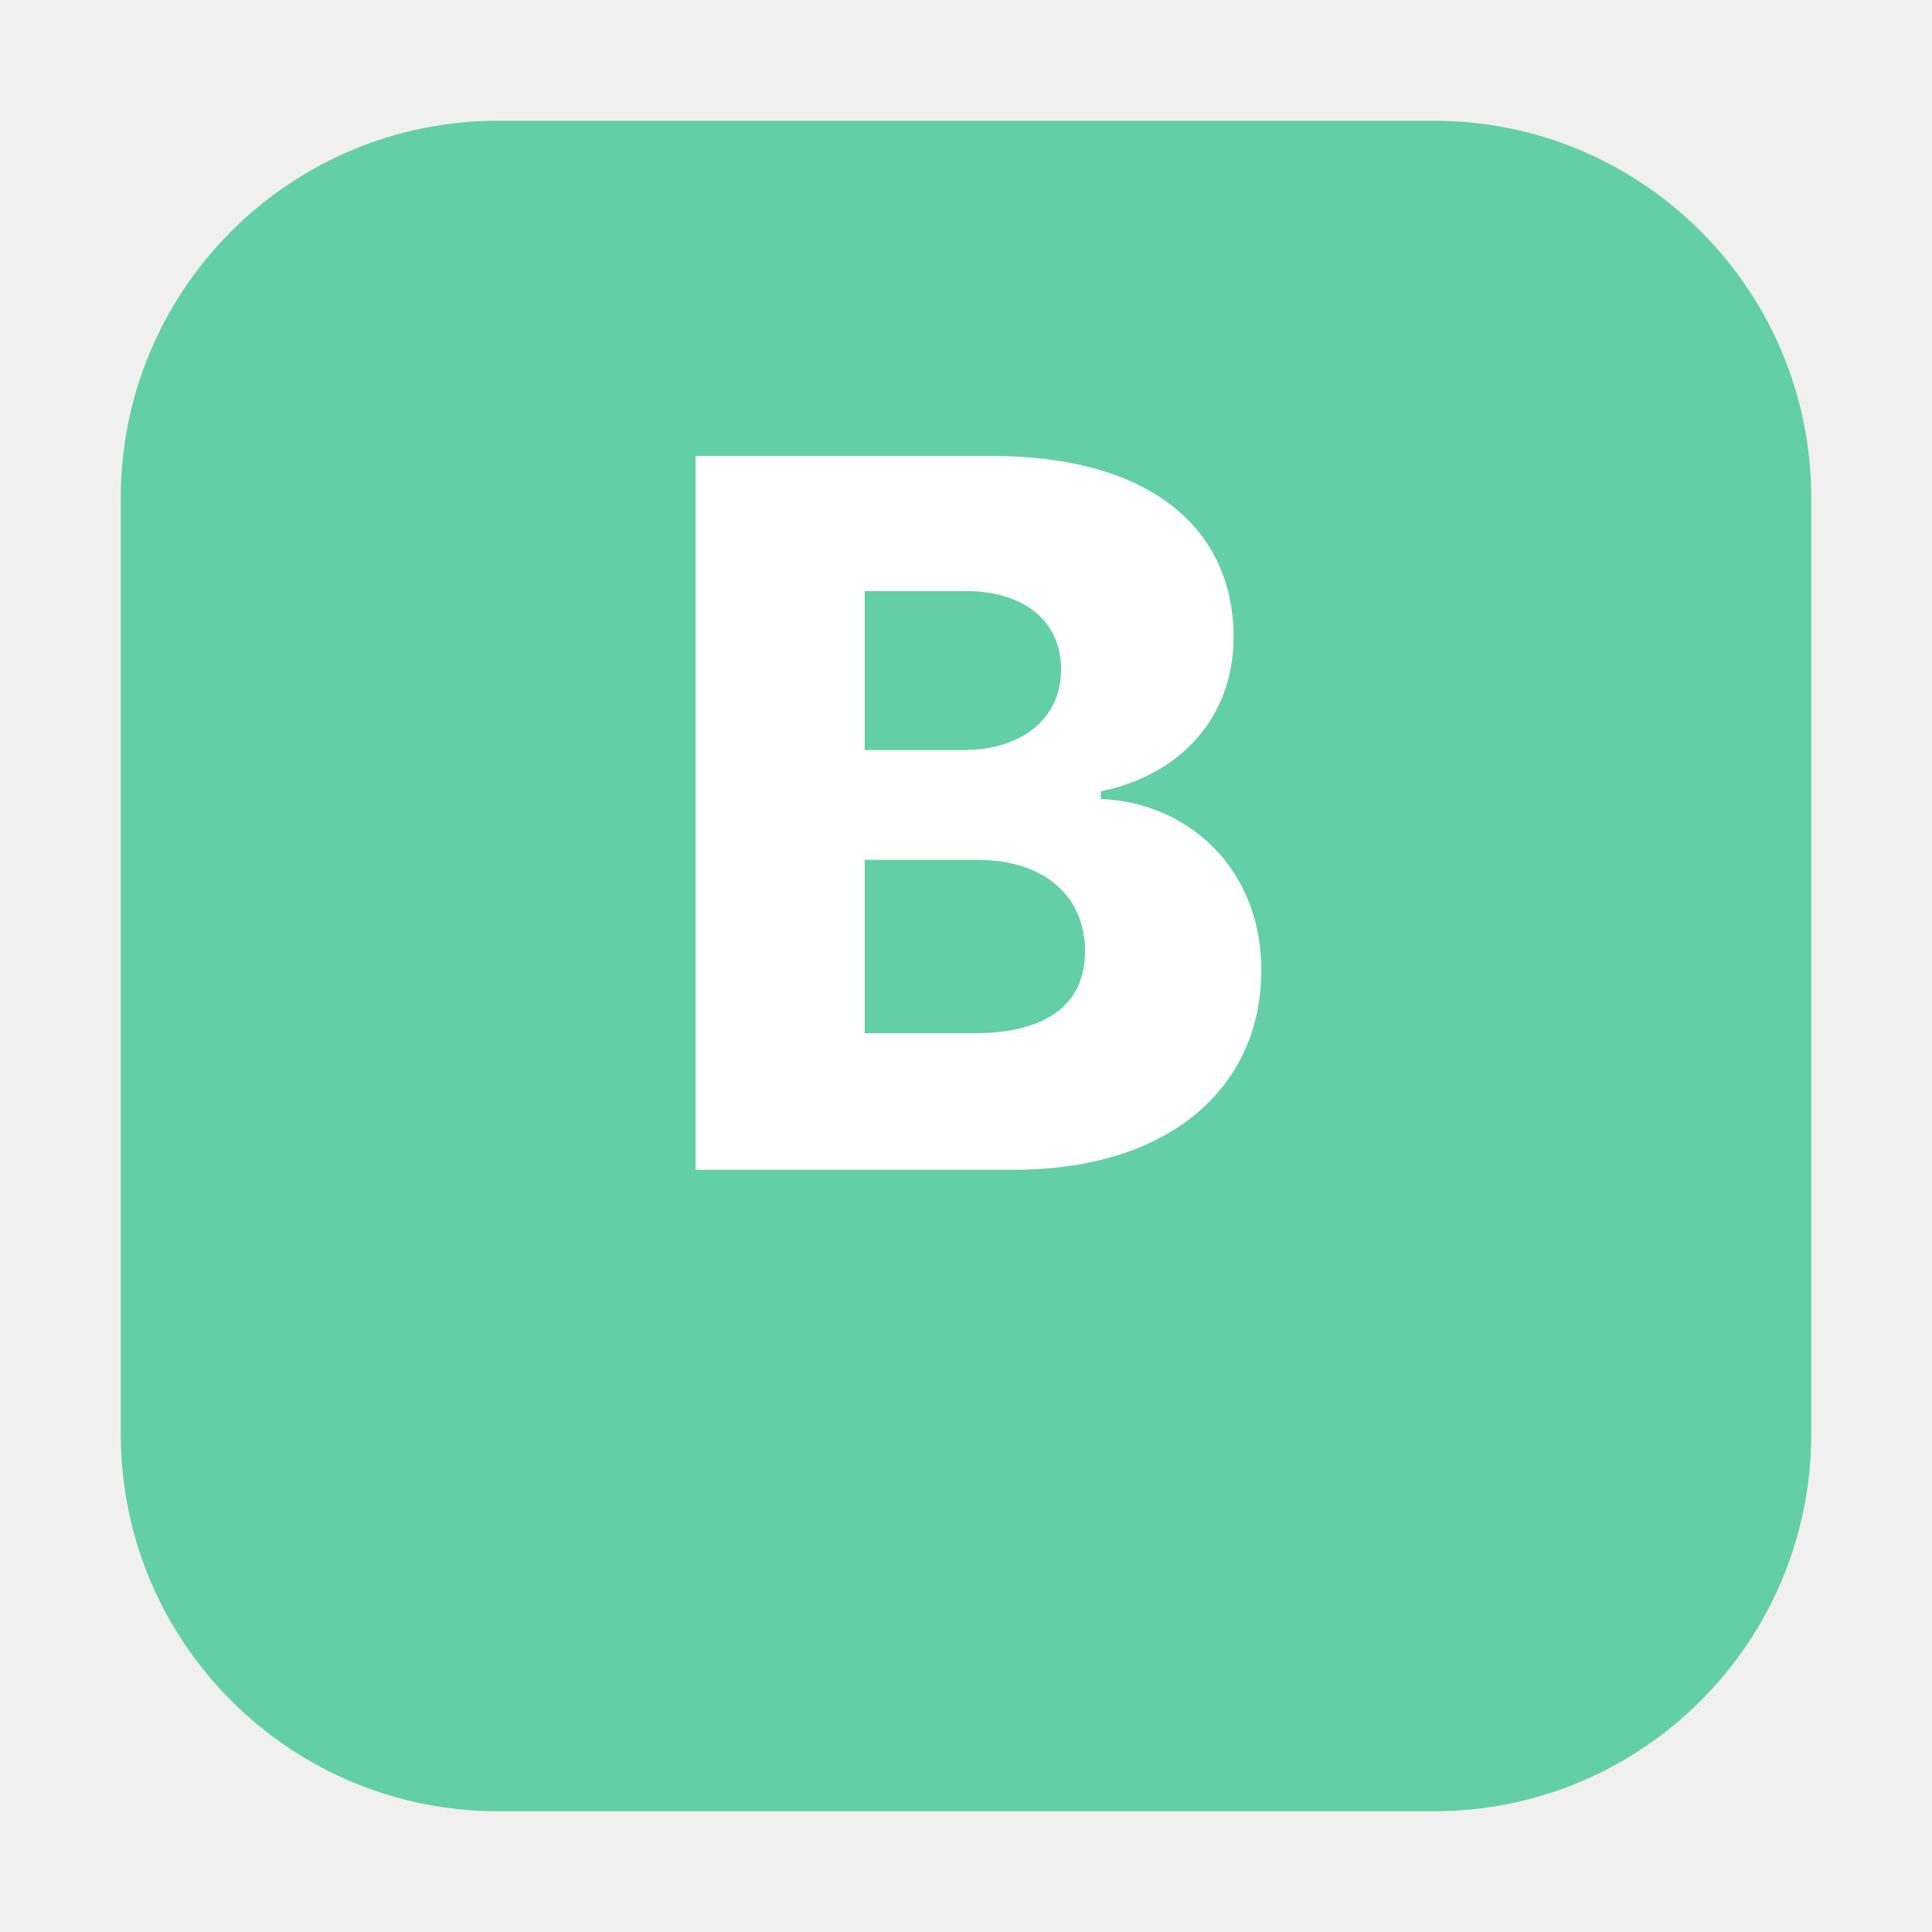
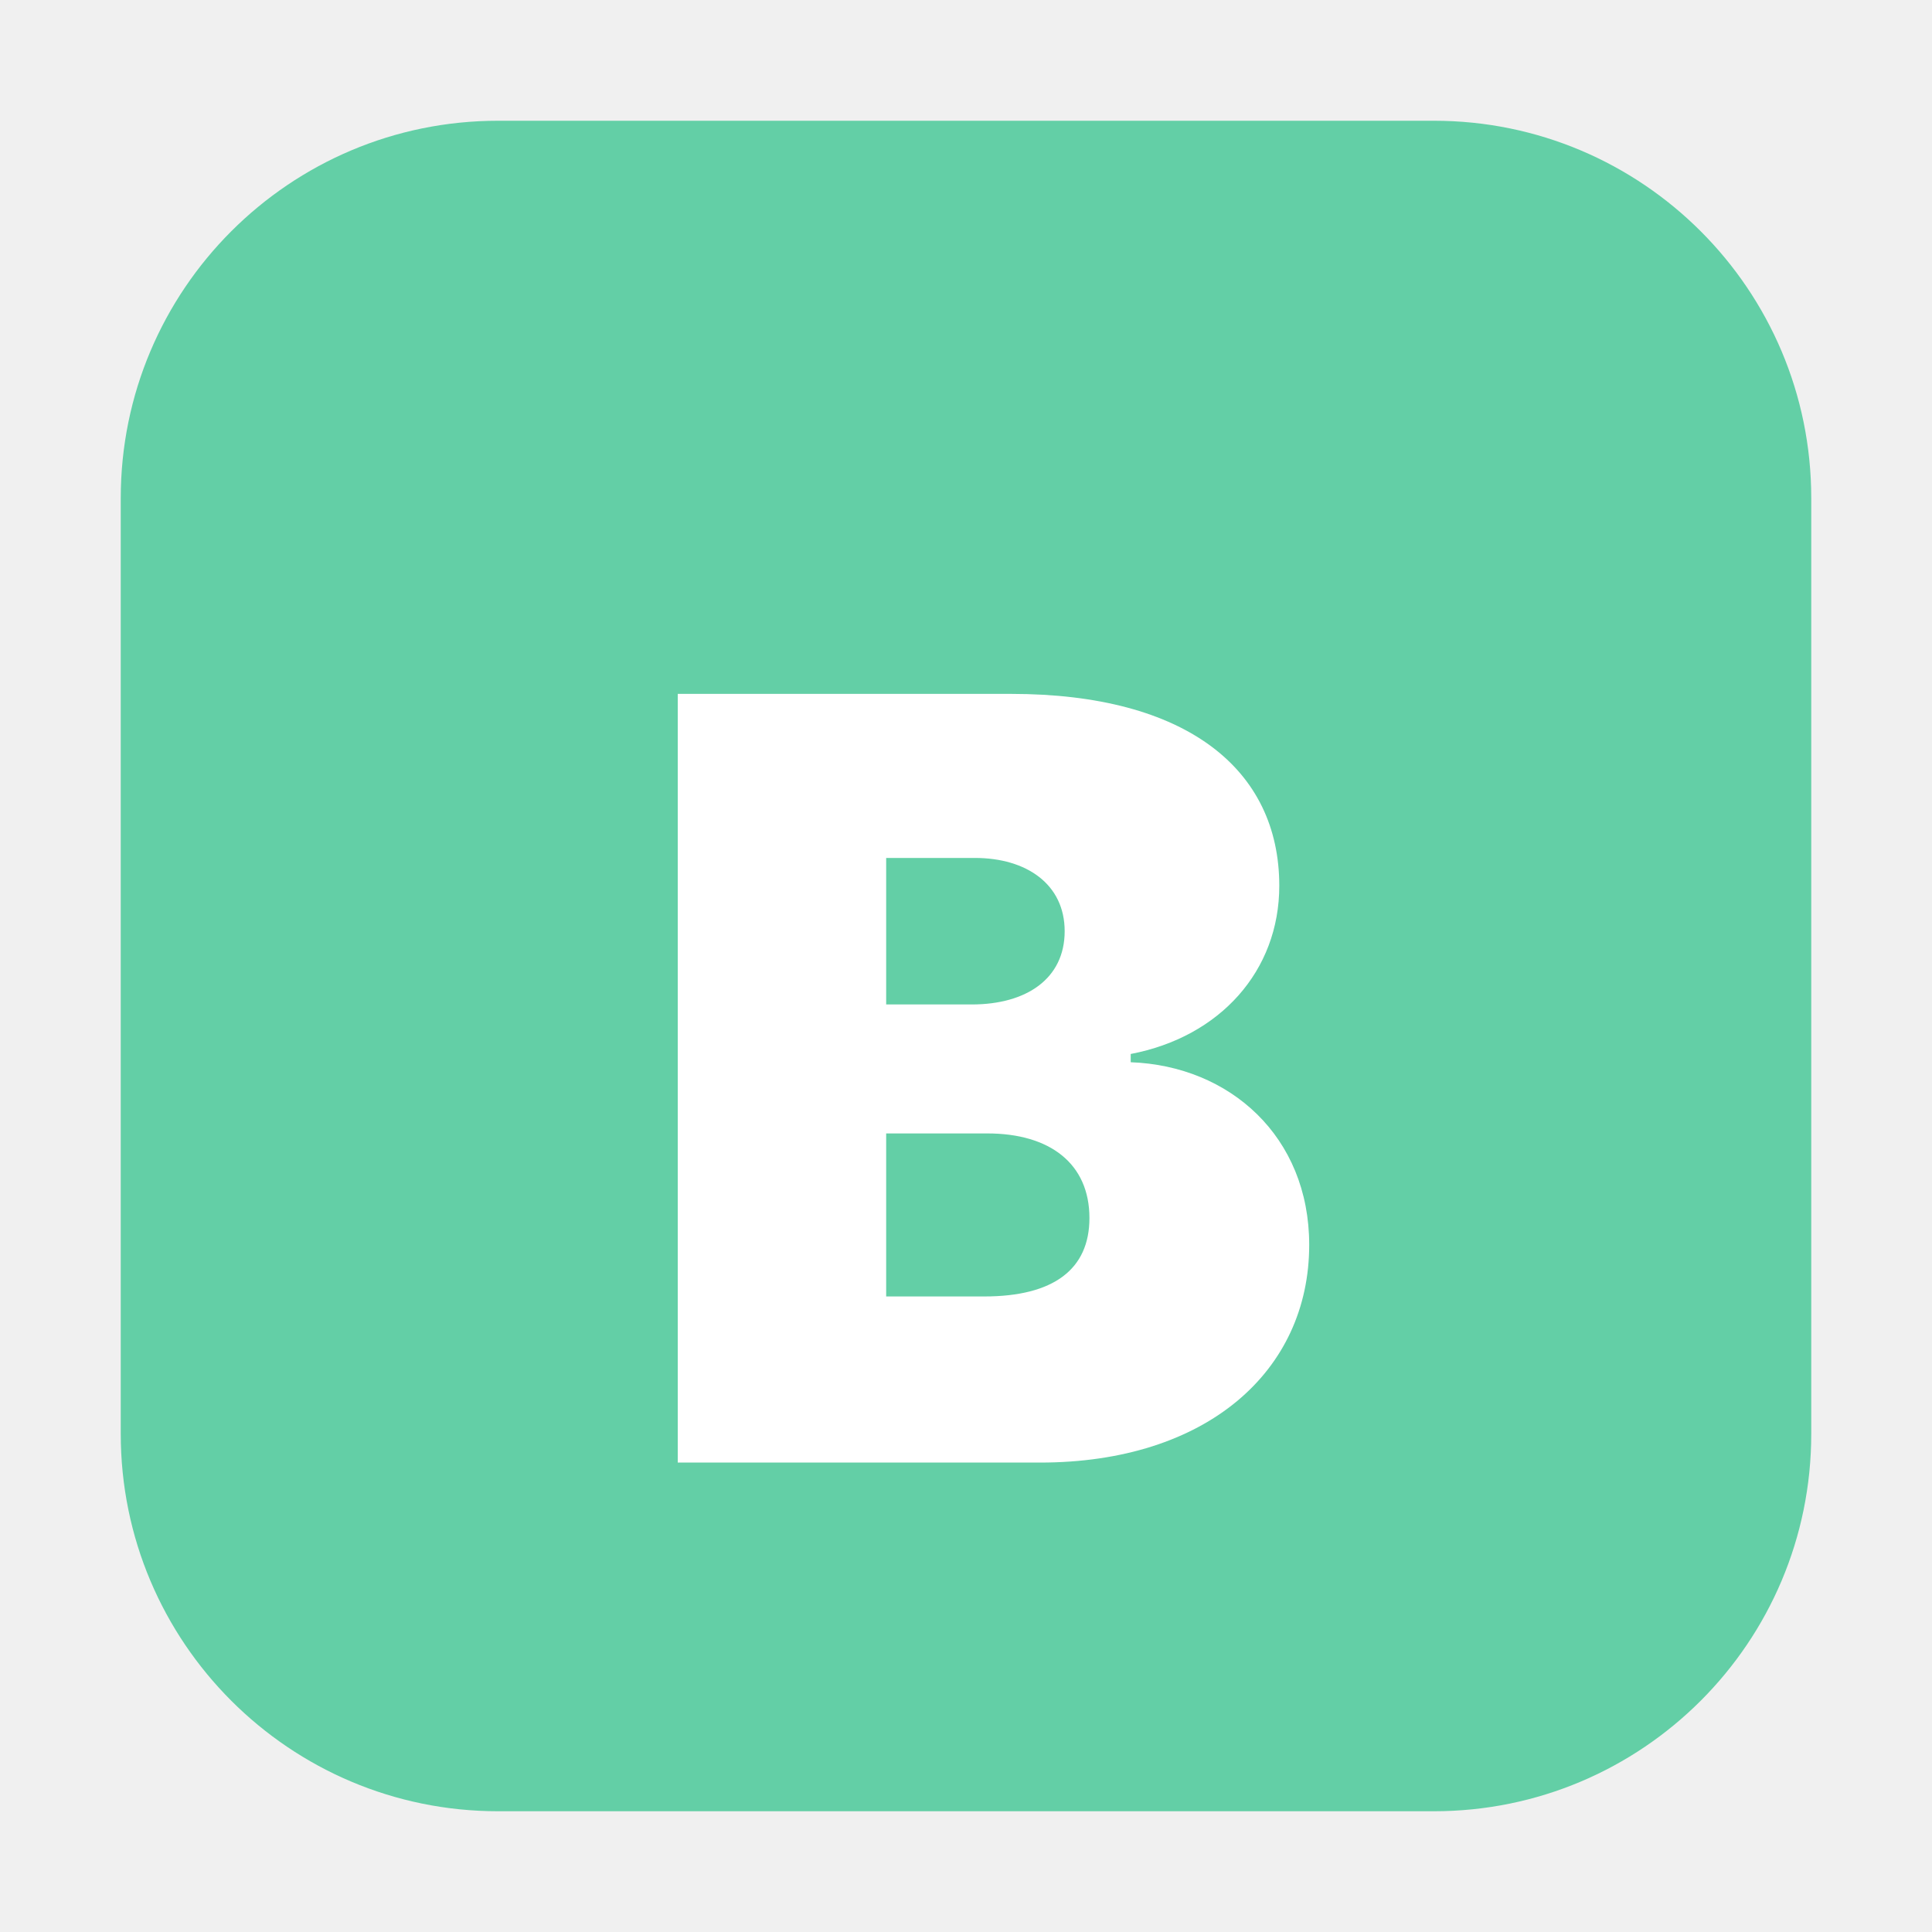
- <svg xmlns="http://www.w3.org/2000/svg" viewBox="0 0 1024 1024" width="1024" height="1024" role="img" aria-label="BoostingHost logo">
+ <svg xmlns="http://www.w3.org/2000/svg" viewBox="0 0 1024 1024" width="1024" height="1024" role="img" aria-label="Logo B">
  <rect x="64" y="64" width="896" height="896" rx="200" fill="#63CFA6" />
-   <text x="512" y="620" text-anchor="middle" font-family="Inter, system-ui, -apple-system, Segoe UI, Roboto, Arial, sans-serif" font-size="520" font-weight="800" fill="#FFFFFF">B</text>
+   <text x="520" y="560" text-anchor="middle" dominant-baseline="middle" font-family="SF Pro Display, Inter, system-ui, -apple-system, Segoe UI, Roboto, Arial, sans-serif" font-size="560" font-weight="900" fill="#FFFFFF">
+     B
+   </text>
</svg>
